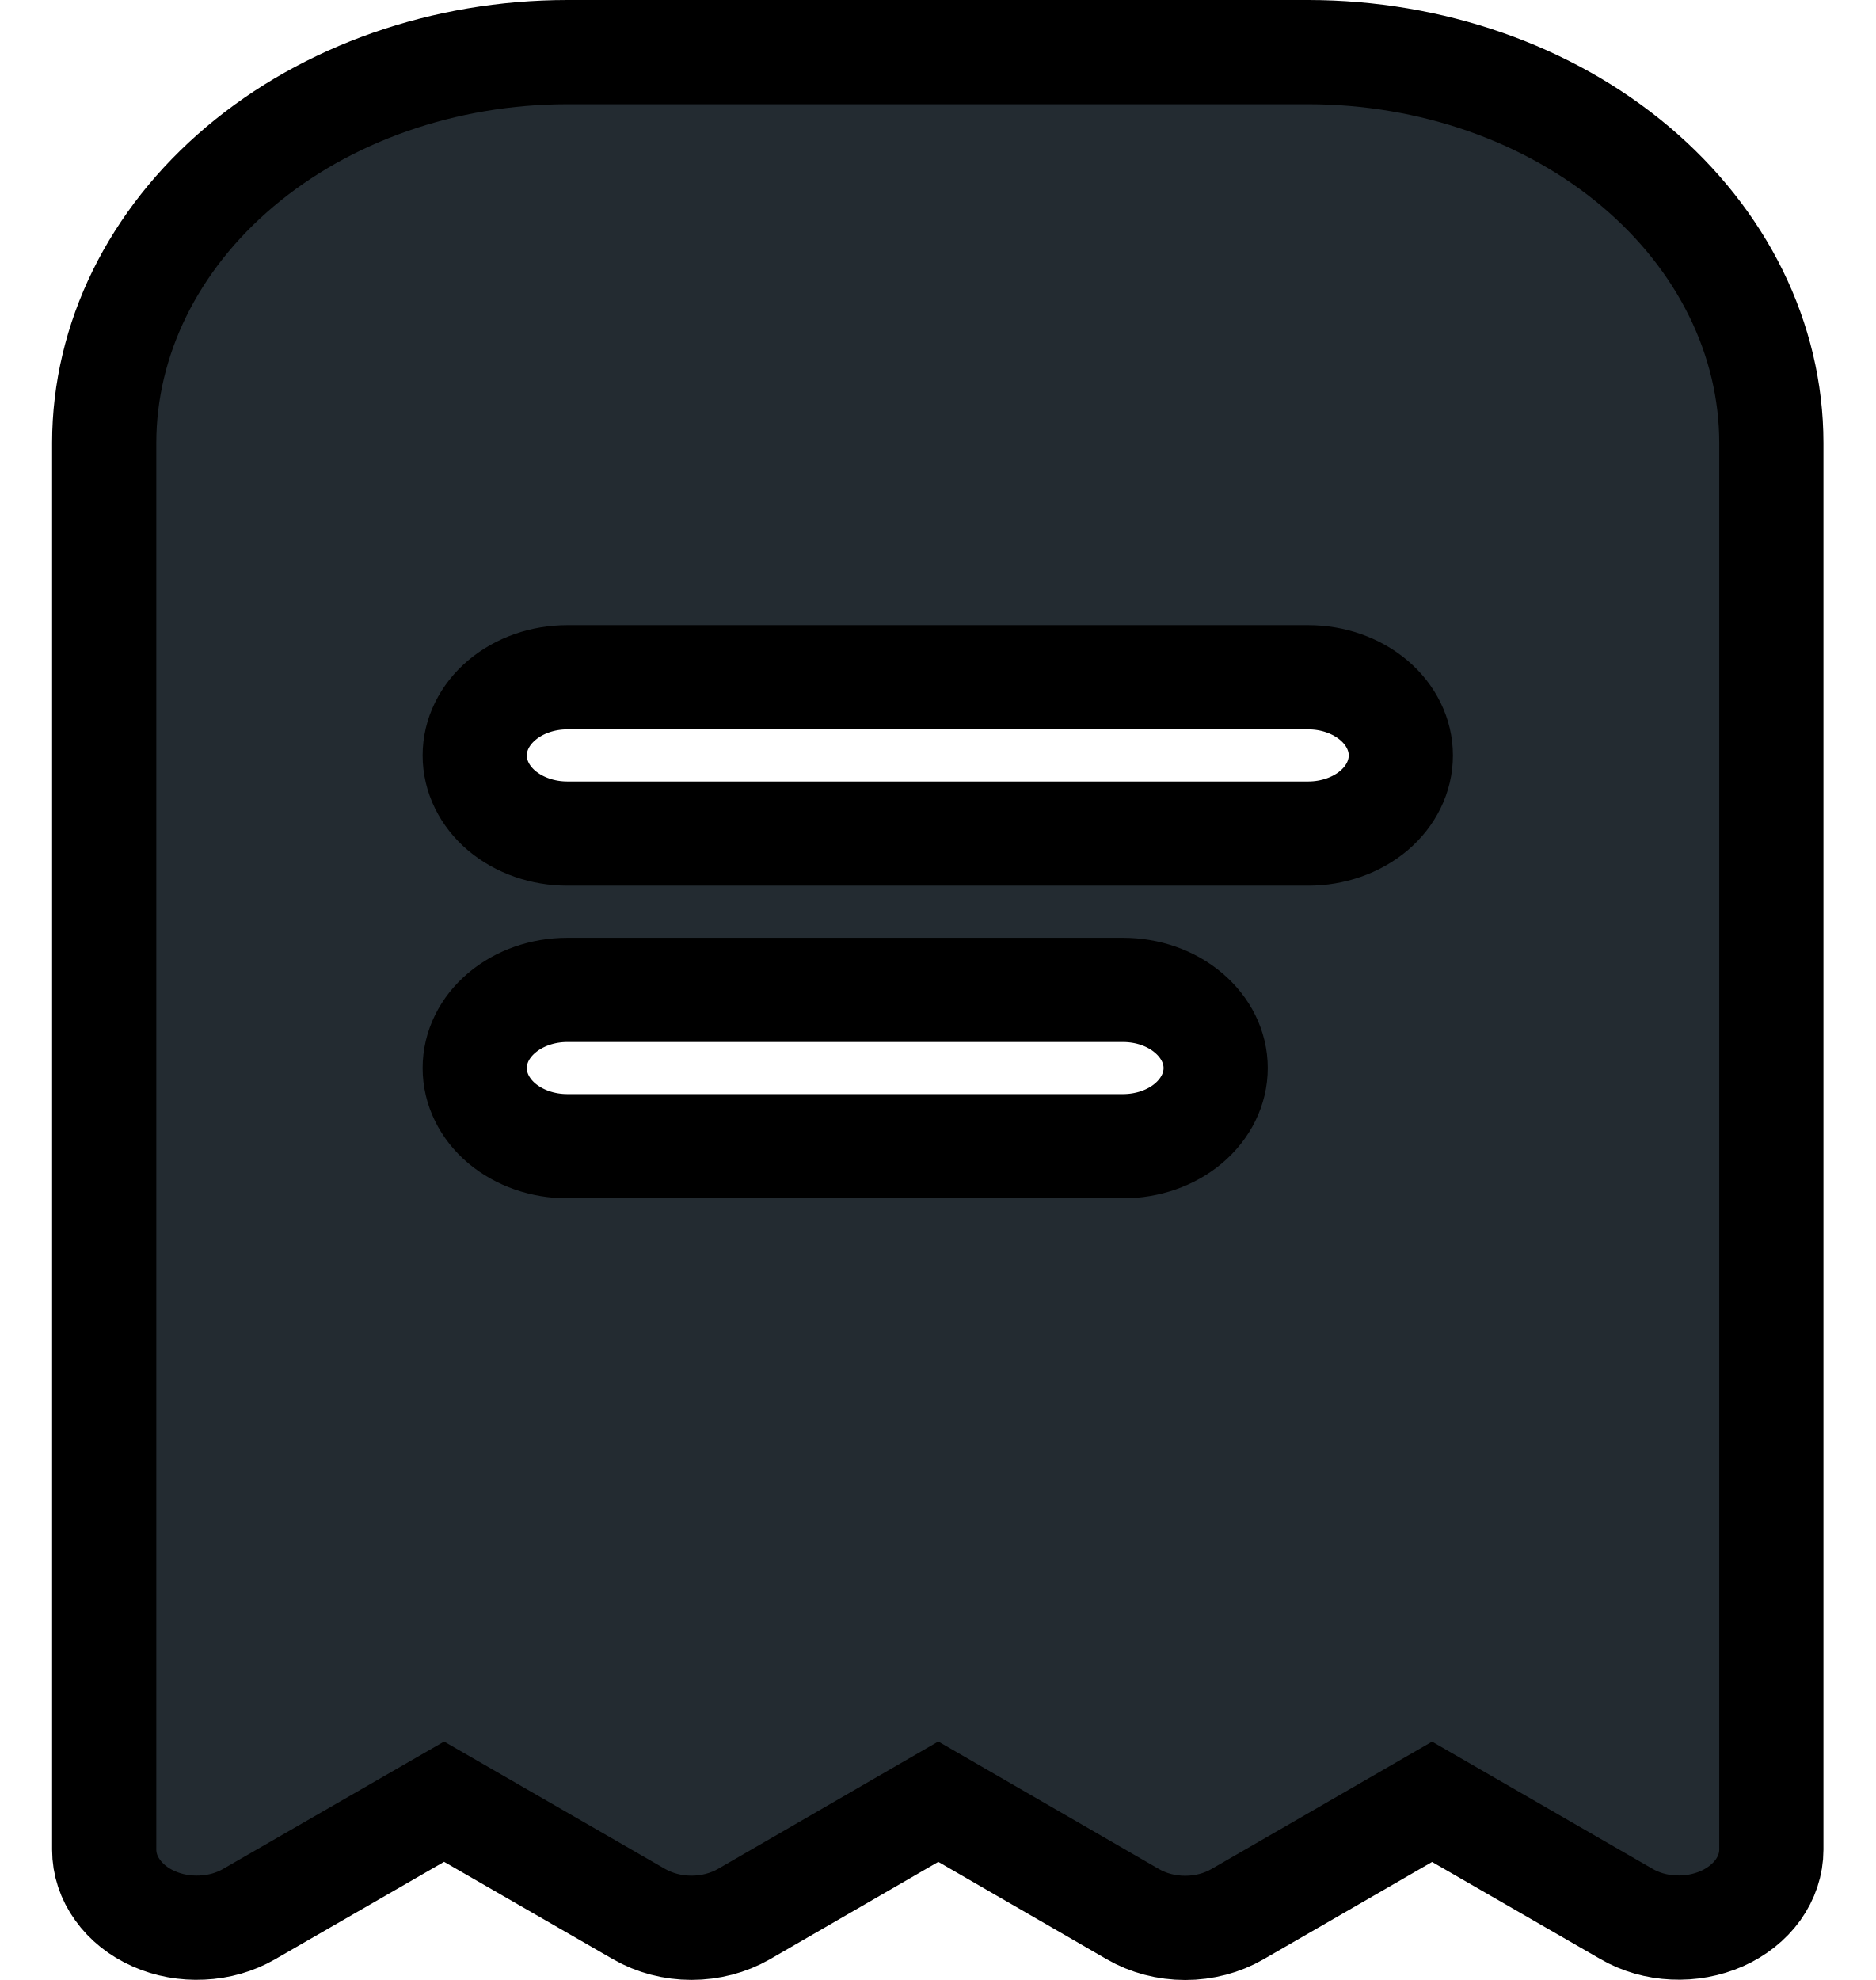
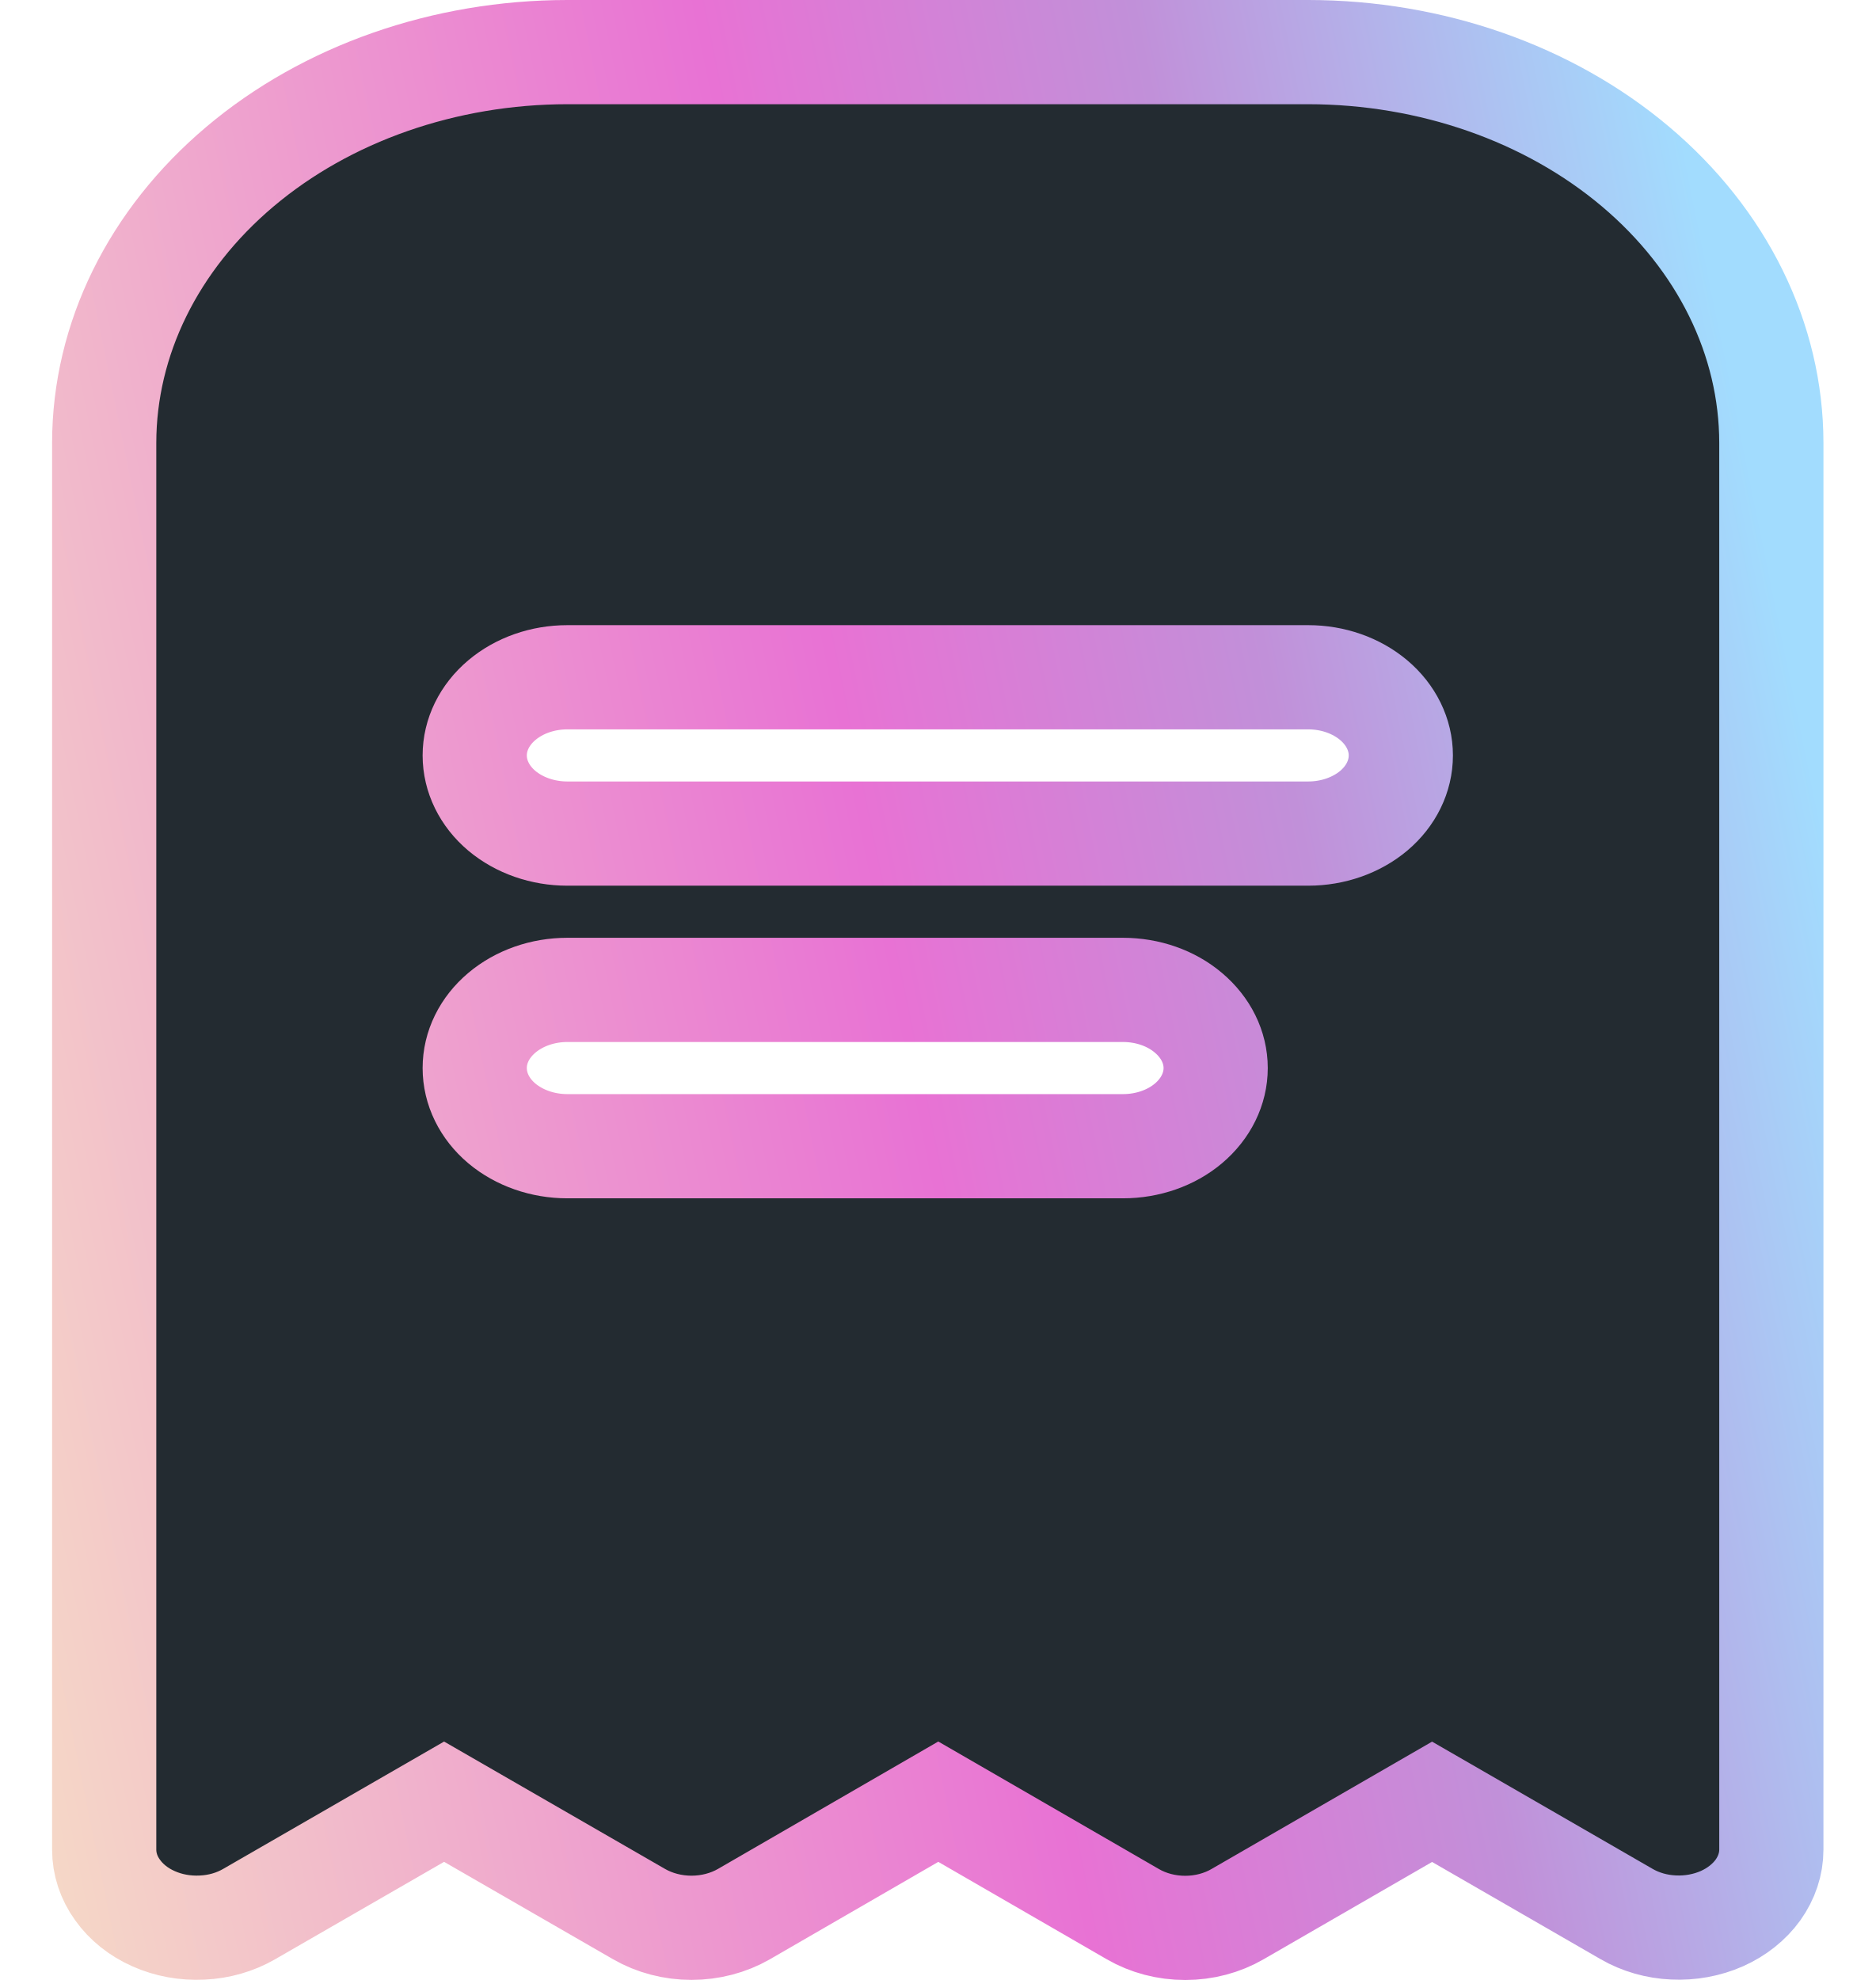
<svg xmlns="http://www.w3.org/2000/svg" width="18" height="19" viewBox="0 0 18 19" fill="none">
-   <path d="M5.444 0.5C4.266 0.501 3.136 0.896 2.303 1.599C1.47 2.302 1.001 3.255 1 4.249V17.749C1 17.886 1.044 18.02 1.128 18.136C1.211 18.253 1.331 18.349 1.474 18.412C1.617 18.476 1.778 18.505 1.939 18.497C2.101 18.49 2.257 18.445 2.39 18.368L4.262 17.289L6.134 18.368C6.282 18.453 6.457 18.499 6.636 18.499C6.816 18.499 6.991 18.453 7.139 18.368L9.005 17.289L10.872 18.368C11.02 18.454 11.195 18.5 11.375 18.5C11.554 18.5 11.729 18.454 11.877 18.368L13.744 17.29L15.611 18.367C15.744 18.444 15.9 18.489 16.061 18.496C16.222 18.504 16.383 18.474 16.526 18.411C16.669 18.347 16.788 18.252 16.872 18.136C16.955 18.019 17 17.886 17 17.749V4.249C16.999 3.255 16.53 2.302 15.697 1.599C14.864 0.896 13.734 0.501 12.556 0.5L5.444 0.5ZM10.778 10.999H5.444C5.209 10.999 4.983 10.92 4.816 10.78C4.649 10.639 4.556 10.448 4.556 10.249C4.556 10.05 4.649 9.86 4.816 9.719C4.983 9.578 5.209 9.499 5.444 9.499H10.778C11.014 9.499 11.24 9.578 11.406 9.719C11.573 9.86 11.667 10.05 11.667 10.249C11.667 10.448 11.573 10.639 11.406 10.78C11.24 10.92 11.014 10.999 10.778 10.999ZM13.444 7.249C13.444 7.448 13.351 7.639 13.184 7.78C13.017 7.92 12.791 7.999 12.556 7.999H5.444C5.209 7.999 4.983 7.92 4.816 7.78C4.649 7.639 4.556 7.448 4.556 7.249C4.556 7.051 4.649 6.86 4.816 6.719C4.983 6.578 5.209 6.499 5.444 6.499H12.556C12.791 6.499 13.017 6.578 13.184 6.719C13.351 6.86 13.444 7.051 13.444 7.249Z" fill="#232B31" stroke="url(#paint0_linear_2_3149)" />
+   <path d="M5.444 0.5C4.266 0.501 3.136 0.896 2.303 1.599C1.47 2.302 1.001 3.255 1 4.249V17.749C1 17.886 1.044 18.02 1.128 18.136C1.211 18.253 1.331 18.349 1.474 18.412C1.617 18.476 1.778 18.505 1.939 18.497C2.101 18.49 2.257 18.445 2.39 18.368L4.262 17.289L6.134 18.368C6.282 18.453 6.457 18.499 6.636 18.499C6.816 18.499 6.991 18.453 7.139 18.368L9.005 17.289L10.872 18.368C11.02 18.454 11.195 18.5 11.375 18.5C11.554 18.5 11.729 18.454 11.877 18.368L13.744 17.29L15.611 18.367C15.744 18.444 15.9 18.489 16.061 18.496C16.222 18.504 16.383 18.474 16.526 18.411C16.669 18.347 16.788 18.252 16.872 18.136C16.955 18.019 17 17.886 17 17.749V4.249C16.999 3.255 16.53 2.302 15.697 1.599C14.864 0.896 13.734 0.501 12.556 0.5L5.444 0.5ZM10.778 10.999H5.444C5.209 10.999 4.983 10.92 4.816 10.78C4.649 10.639 4.556 10.448 4.556 10.249C4.556 10.05 4.649 9.86 4.816 9.719C4.983 9.578 5.209 9.499 5.444 9.499H10.778C11.014 9.499 11.24 9.578 11.406 9.719C11.573 9.86 11.667 10.05 11.667 10.249C11.667 10.448 11.573 10.639 11.406 10.78C11.24 10.92 11.014 10.999 10.778 10.999ZM13.444 7.249C13.444 7.448 13.351 7.639 13.184 7.78C13.017 7.92 12.791 7.999 12.556 7.999H5.444C5.209 7.999 4.983 7.92 4.816 7.78C4.649 7.639 4.556 7.448 4.556 7.249C4.556 7.051 4.649 6.86 4.816 6.719C4.983 6.578 5.209 6.499 5.444 6.499H12.556C12.791 6.499 13.017 6.578 13.184 6.719C13.351 6.86 13.444 7.051 13.444 7.249Z" fill="#232B31" stroke="url(#paint0_linear_294_3771)" />
  <defs>
-     <linearGradient id="paint0_linear_2_3149" x1="-1.551" y1="11.1" x2="19.89" y2="6.738" gradientUnits="userSpaceOnUse">
-       <stop stopColor="#F6DEC6" />
-       <stop offset="0.47" stopColor="#E872D4" />
-       <stop offset="0.657" stopColor="#C190D9" />
-       <stop offset="0.882" stopColor="#A2DCFE" />
+     <linearGradient id="paint0_linear_294_3771" x1="-1.551" y1="11.1" x2="19.89" y2="6.738" gradientUnits="userSpaceOnUse">
+       <stop stop-color="#F6DEC6" />
+       <stop offset="0.47" stop-color="#E872D4" />
+       <stop offset="0.657" stop-color="#C190D9" />
+       <stop offset="0.882" stop-color="#A2DCFE" />
    </linearGradient>
  </defs>
</svg>
